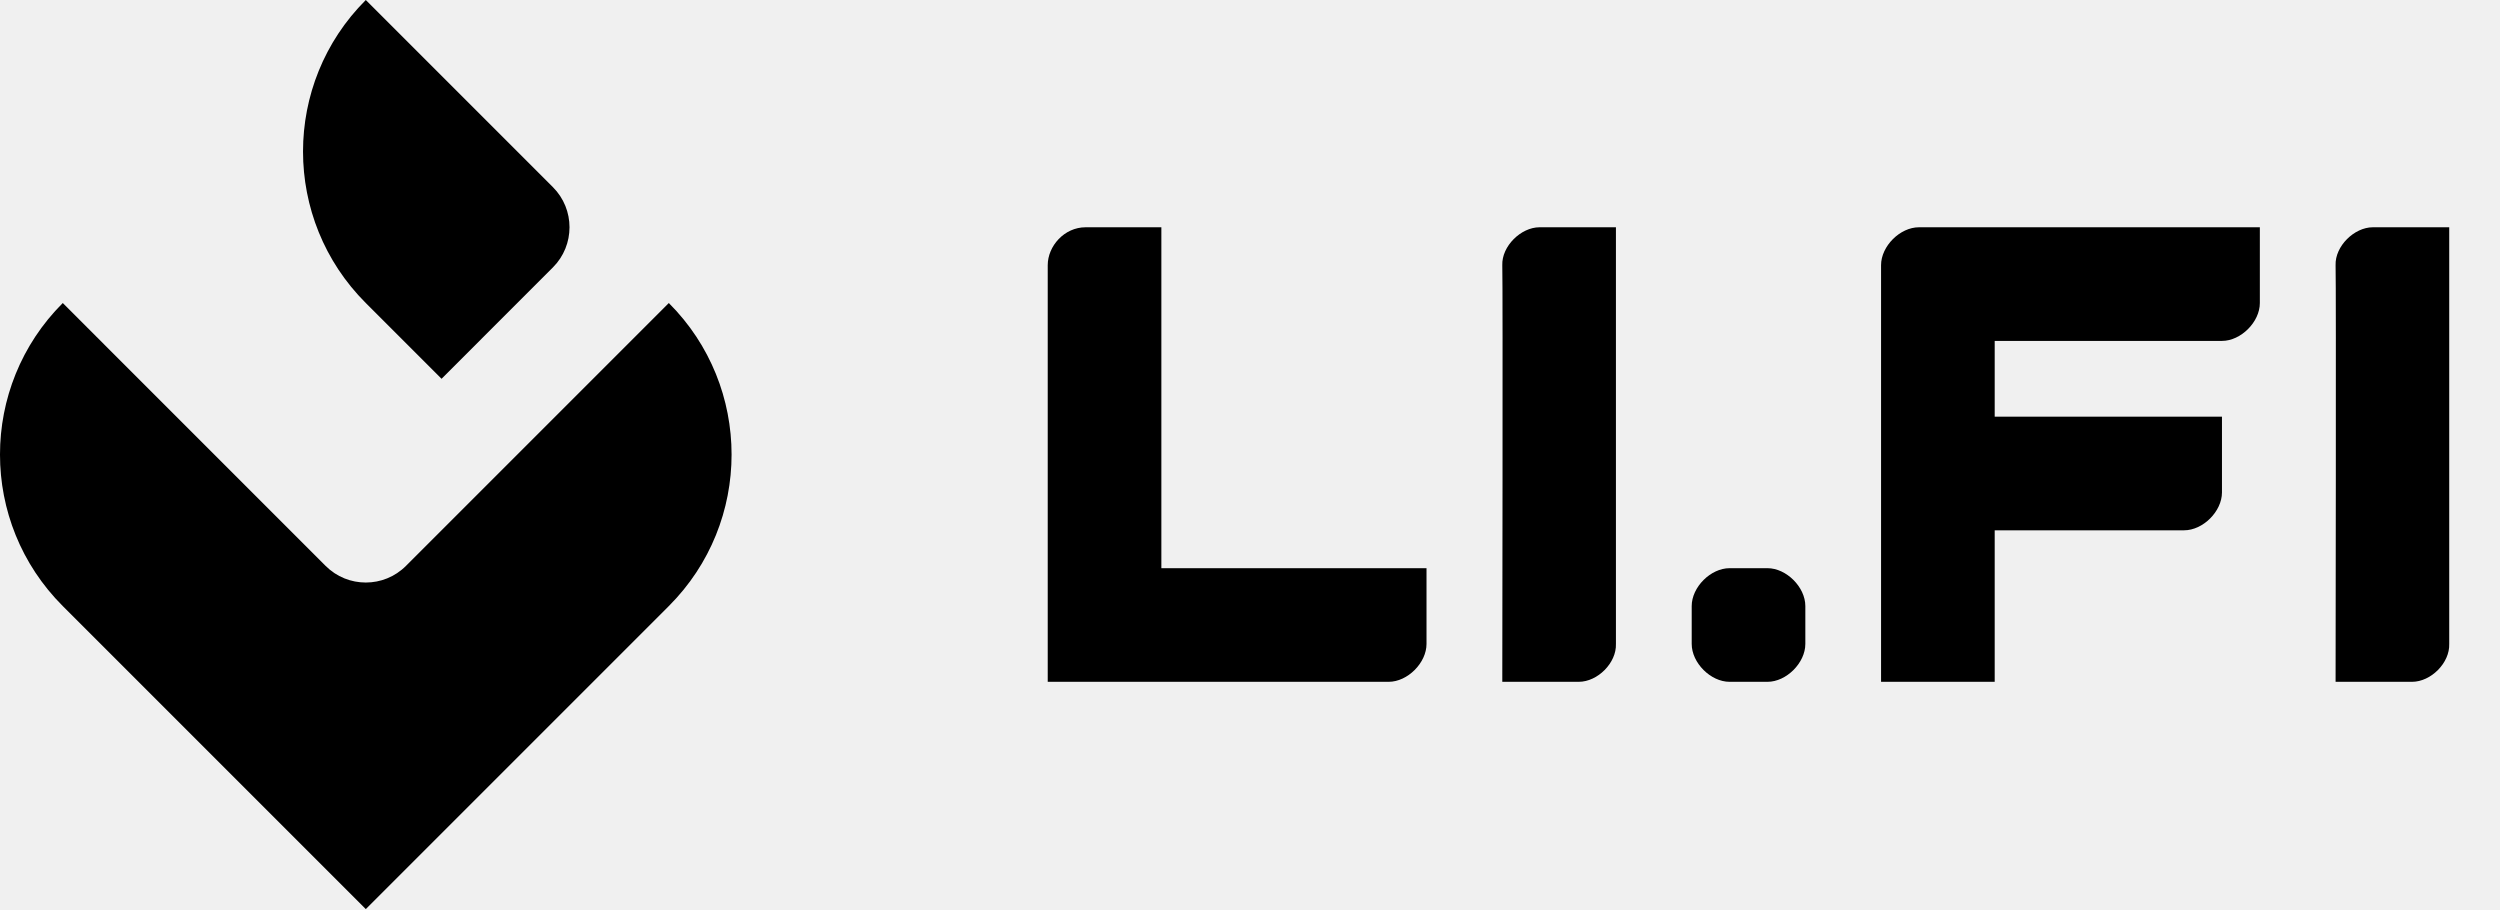
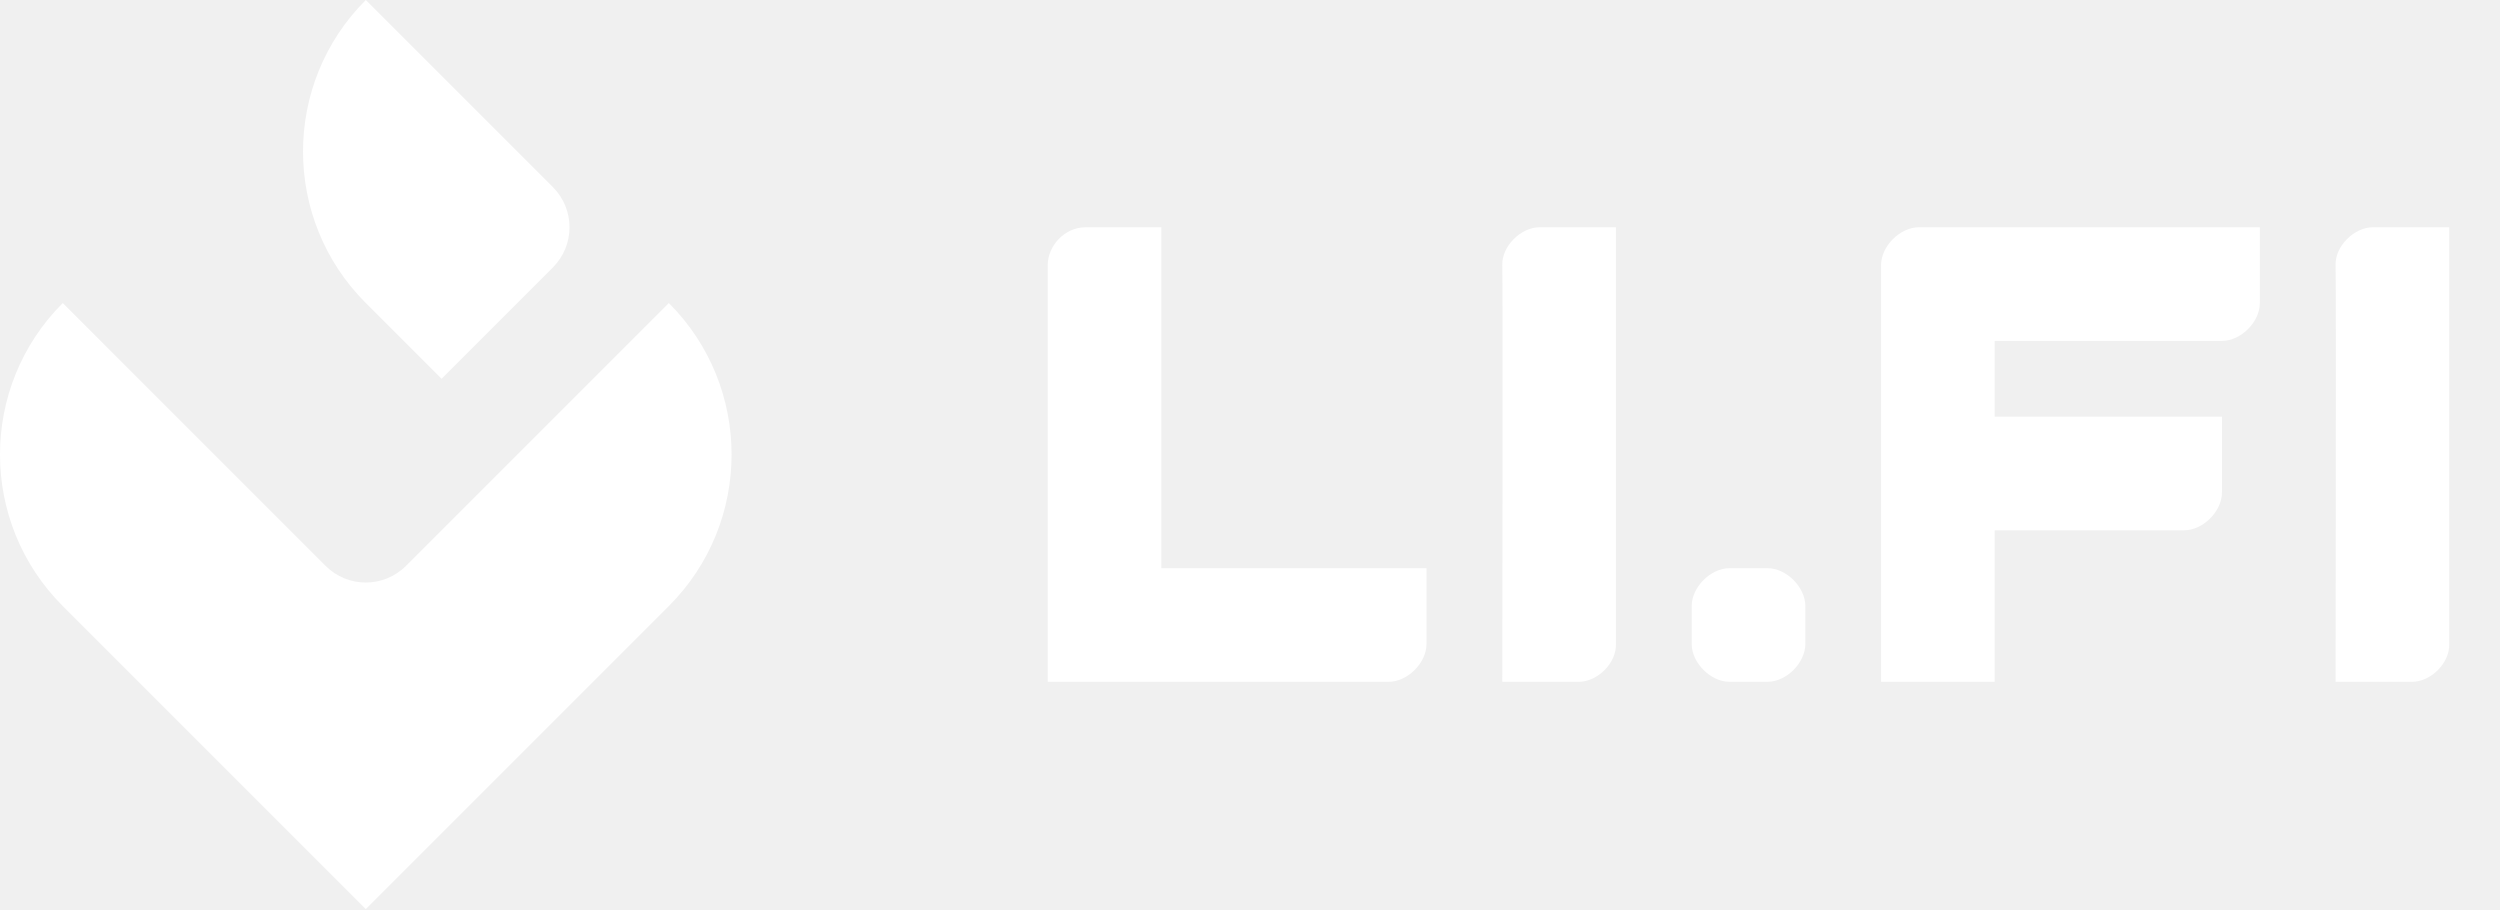
<svg xmlns="http://www.w3.org/2000/svg" width="132" height="48" fill="none" viewBox="0 0 132 48">
-   <path fill="#000" d="m19.314 0 9.878 9.879a3 3 0 0 1 0 4.242L23.314 20l-4-4c-4.419-4.418-4.419-11.582 0-16Z" />
-   <path fill="#000" fill-rule="evenodd" d="m19.314 48-16-16c-4.419-4.418-4.419-11.582 0-16l13.878 13.879a3 3 0 0 0 4.243 0L35.314 16c4.418 4.418 4.418 11.582 0 16l-16 16Z" clip-rule="evenodd" />
-   <path fill="#000" d="M123.319 36s.034-21 0-22 .985-2 1.966-2h4.034v22c.035 1-.965 2-1.965 2h-4.035ZM99.32 14v22h6v-8h10c1 0 2-1 2-2v-4h-12v-4h12c1 0 2-1 2-2v-4h-18c-1 0-2 1-2 2Zm-9.998 18c0-1 1-2 2-2h2c1 0 2 1 2 2v2c0 1-1 2-2 2h-2c-1 0-2-1-2-2v-2Zm-10.001 4s.034-21 0-22 .985-2 1.966-2h4.034v22c.035 1-.965 2-1.965 2h-4.035ZM55.32 30V14c0-1 .87-2 2-2h4v18h14v4c0 1-1 2-2 2h-18v-6Z" />
+   <path fill="#fff" d="m19.314 0 9.878 9.879a3 3 0 0 1 0 4.242L23.314 20l-4-4c-4.419-4.418-4.419-11.582 0-16Z" />
+   <path fill="#fff" fill-rule="evenodd" d="m19.314 48-16-16c-4.419-4.418-4.419-11.582 0-16l13.878 13.879a3 3 0 0 0 4.243 0L35.314 16c4.418 4.418 4.418 11.582 0 16l-16 16Z" clip-rule="evenodd" />
+   <path fill="#fff" d="M123.319 36s.034-21 0-22 .985-2 1.966-2h4.034v22c.035 1-.965 2-1.965 2h-4.035ZM99.32 14v22h6v-8h10c1 0 2-1 2-2v-4h-12v-4h12c1 0 2-1 2-2v-4h-18c-1 0-2 1-2 2Zm-9.998 18c0-1 1-2 2-2h2c1 0 2 1 2 2v2c0 1-1 2-2 2h-2c-1 0-2-1-2-2v-2Zm-10.001 4s.034-21 0-22 .985-2 1.966-2h4.034v22c.035 1-.965 2-1.965 2h-4.035ZM55.32 30V14c0-1 .87-2 2-2h4v18h14v4c0 1-1 2-2 2h-18v-6Z" />
</svg>
